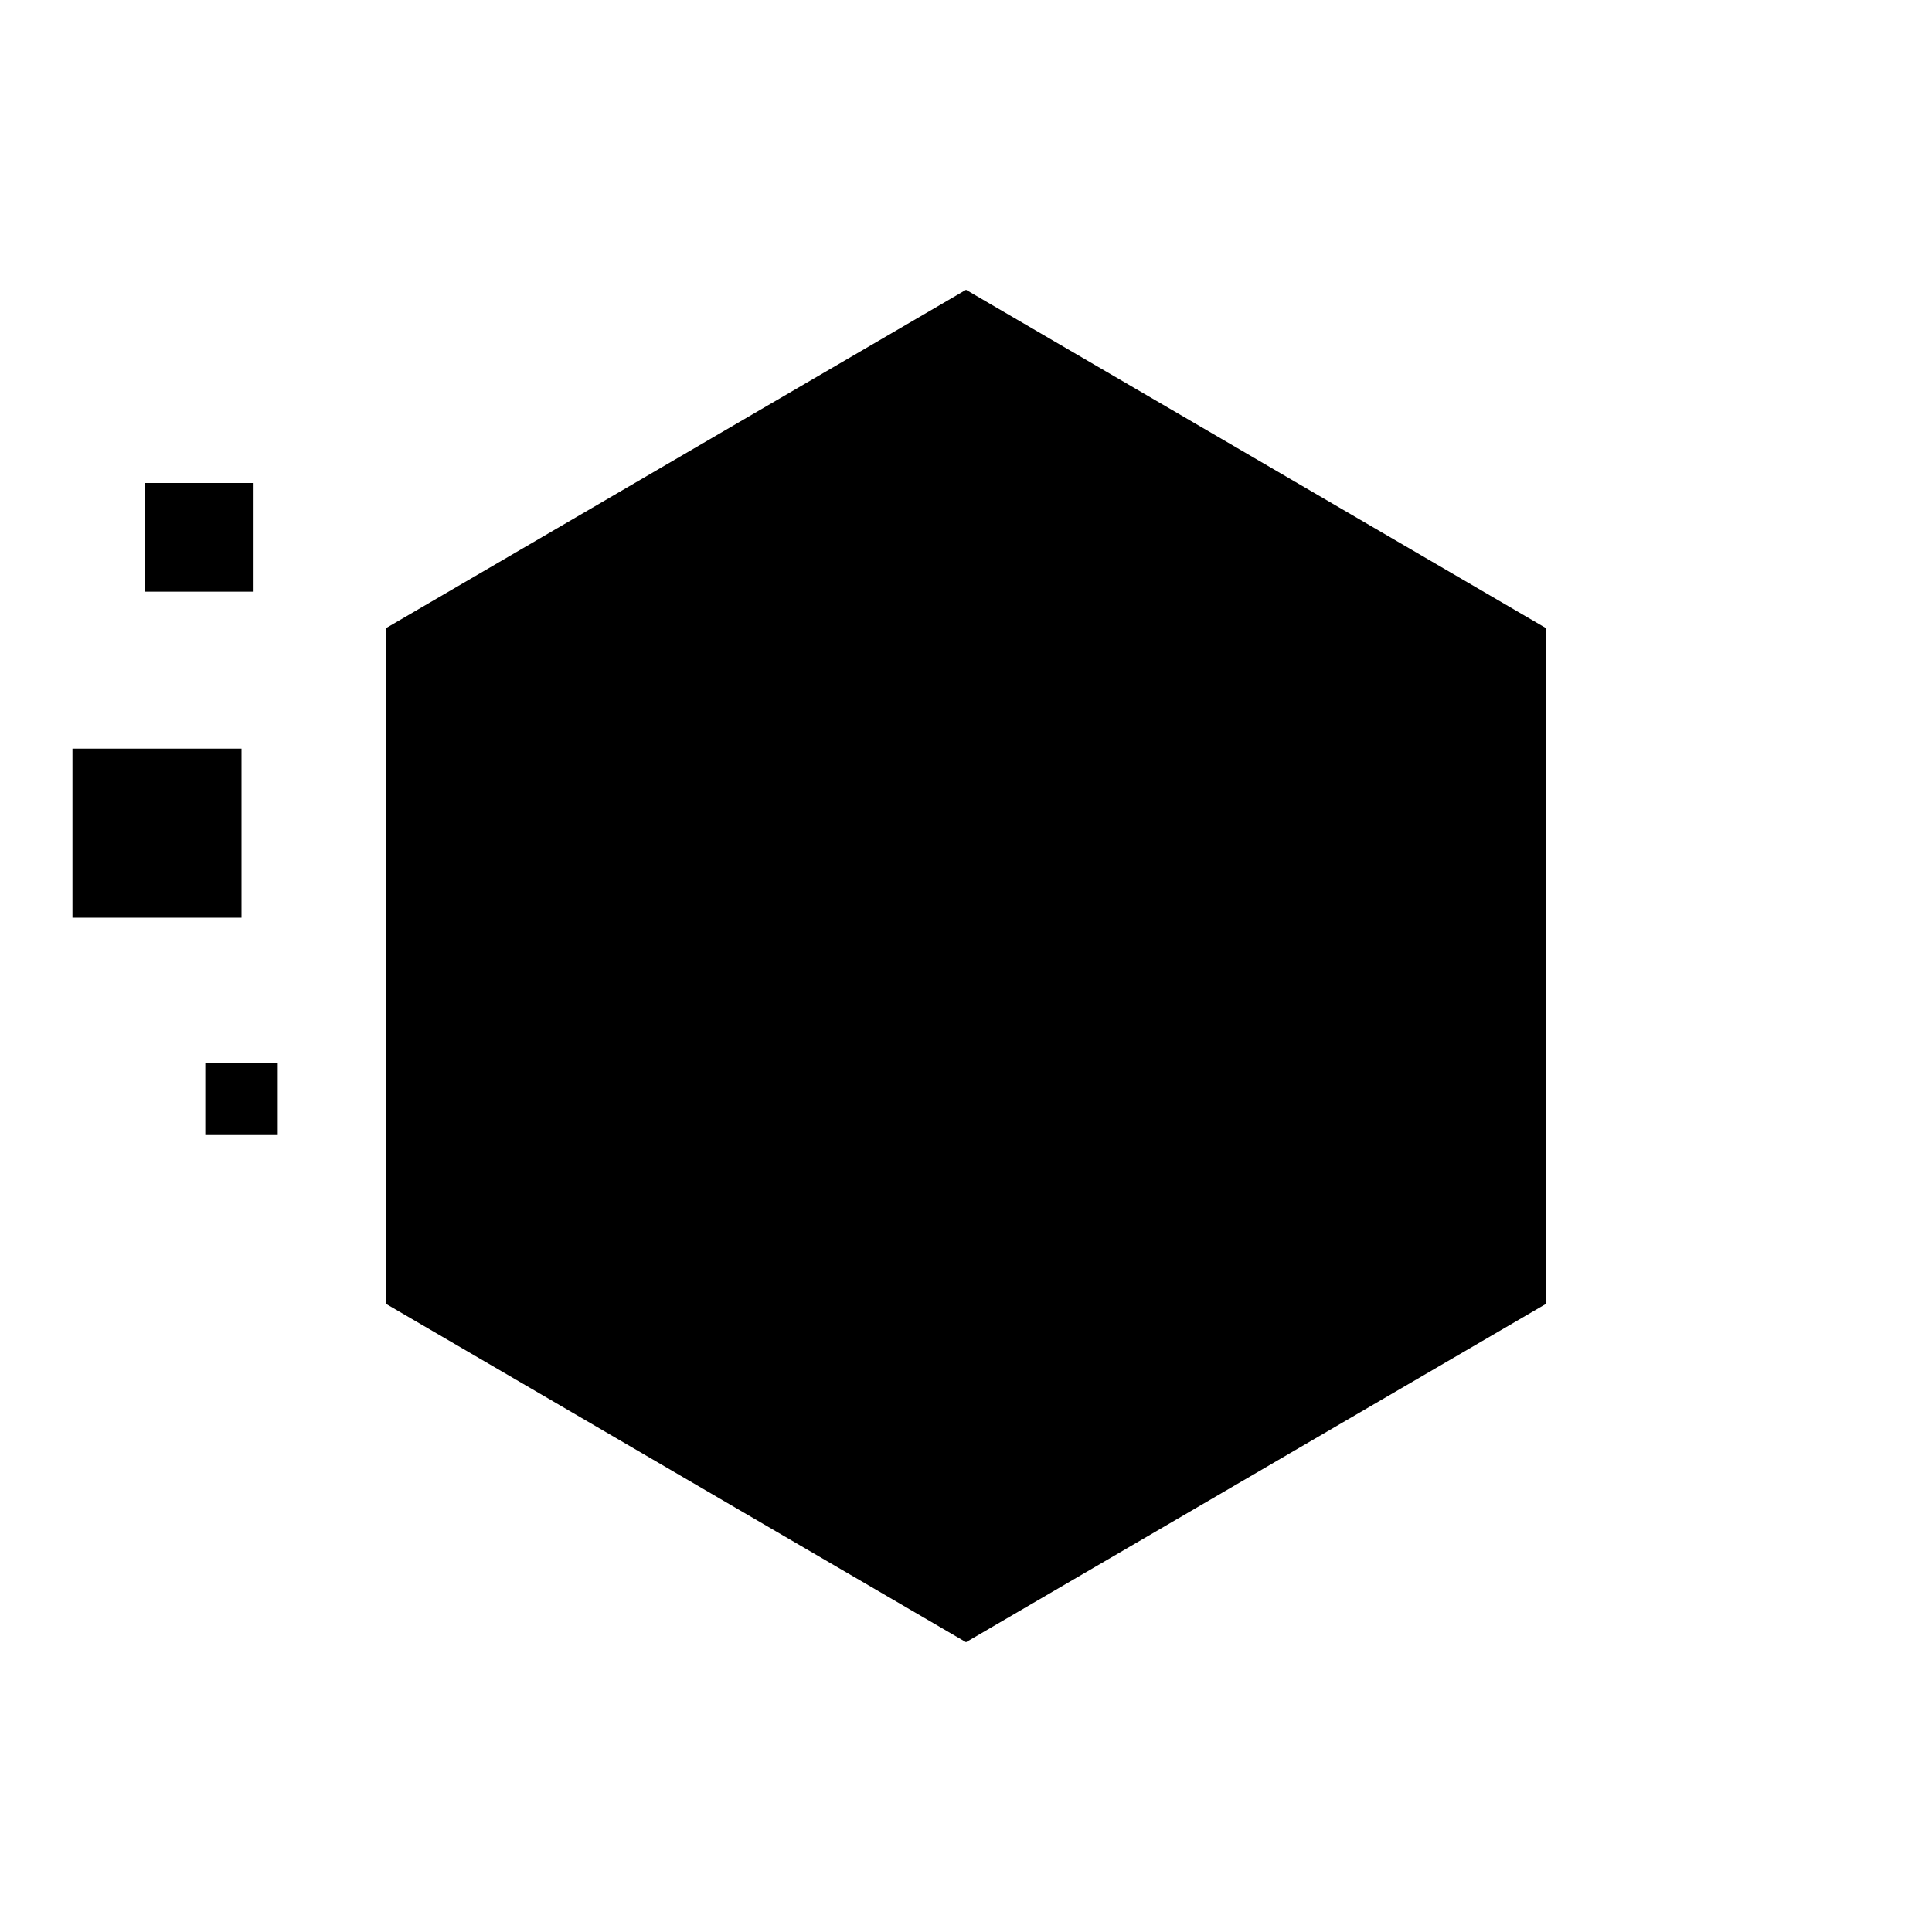
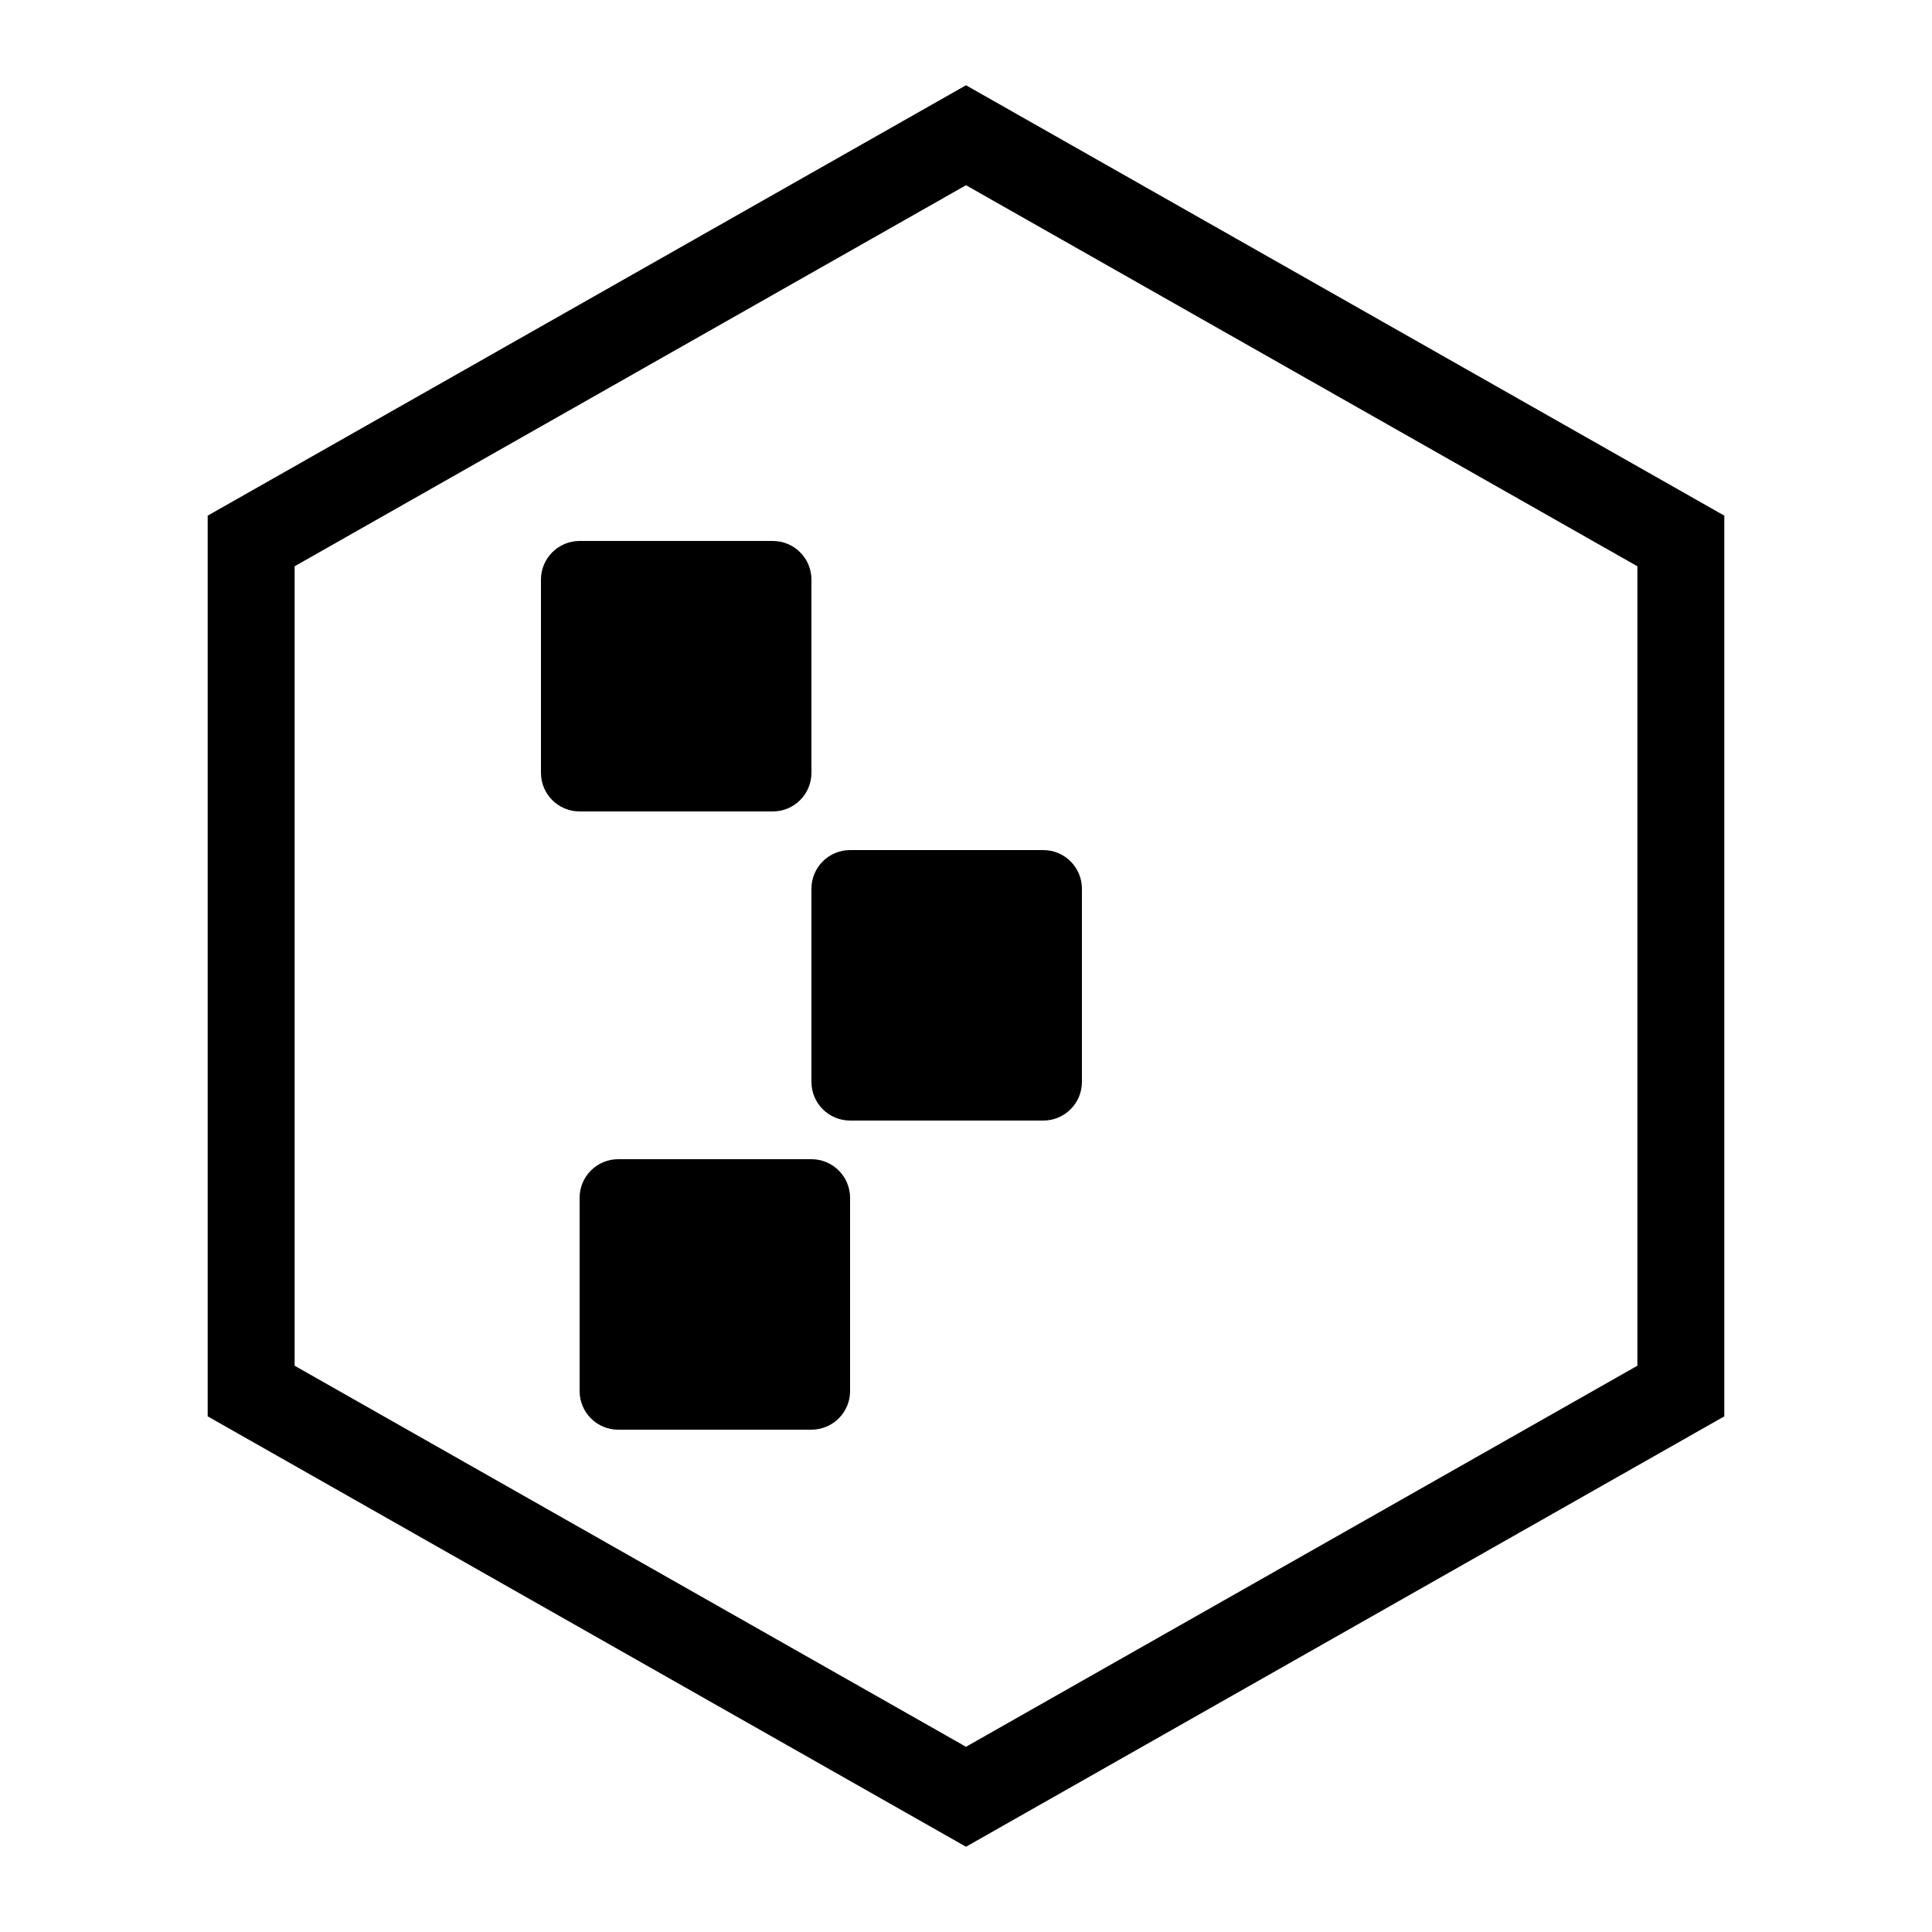
- <svg xmlns="http://www.w3.org/2000/svg" width="80" height="80" viewBox="0 0 80 80" fill="currentColor" role="img" aria-label="Pixelhive">
-   <path d="M40 12 L64 26 L64 54 L40 68 L16 54 L16 26 Z" />
-   <rect x="3" y="31" width="7" height="7" />
-   <rect x="6" y="20" width="4.5" height="4.5" />
-   <rect x="8.5" y="44" width="3" height="3" />
+ <svg xmlns="http://www.w3.org/2000/svg" width="100" height="100" viewBox="0 0 100 100" role="img" aria-label="Pixelhive">
+   <path d="M50 7 L87 28 L87 72 L50 93 L13 72 L13 28 Z" fill="none" stroke="currentColor" stroke-width="4.5" stroke-linejoin="miter" />
+   <rect x="28" y="28" width="14" height="14" rx="2" fill="currentColor" />
+   <rect x="42" y="44" width="14" height="14" rx="2" fill="currentColor" />
+   <rect x="30" y="60" width="14" height="14" rx="2" fill="currentColor" />
</svg>
